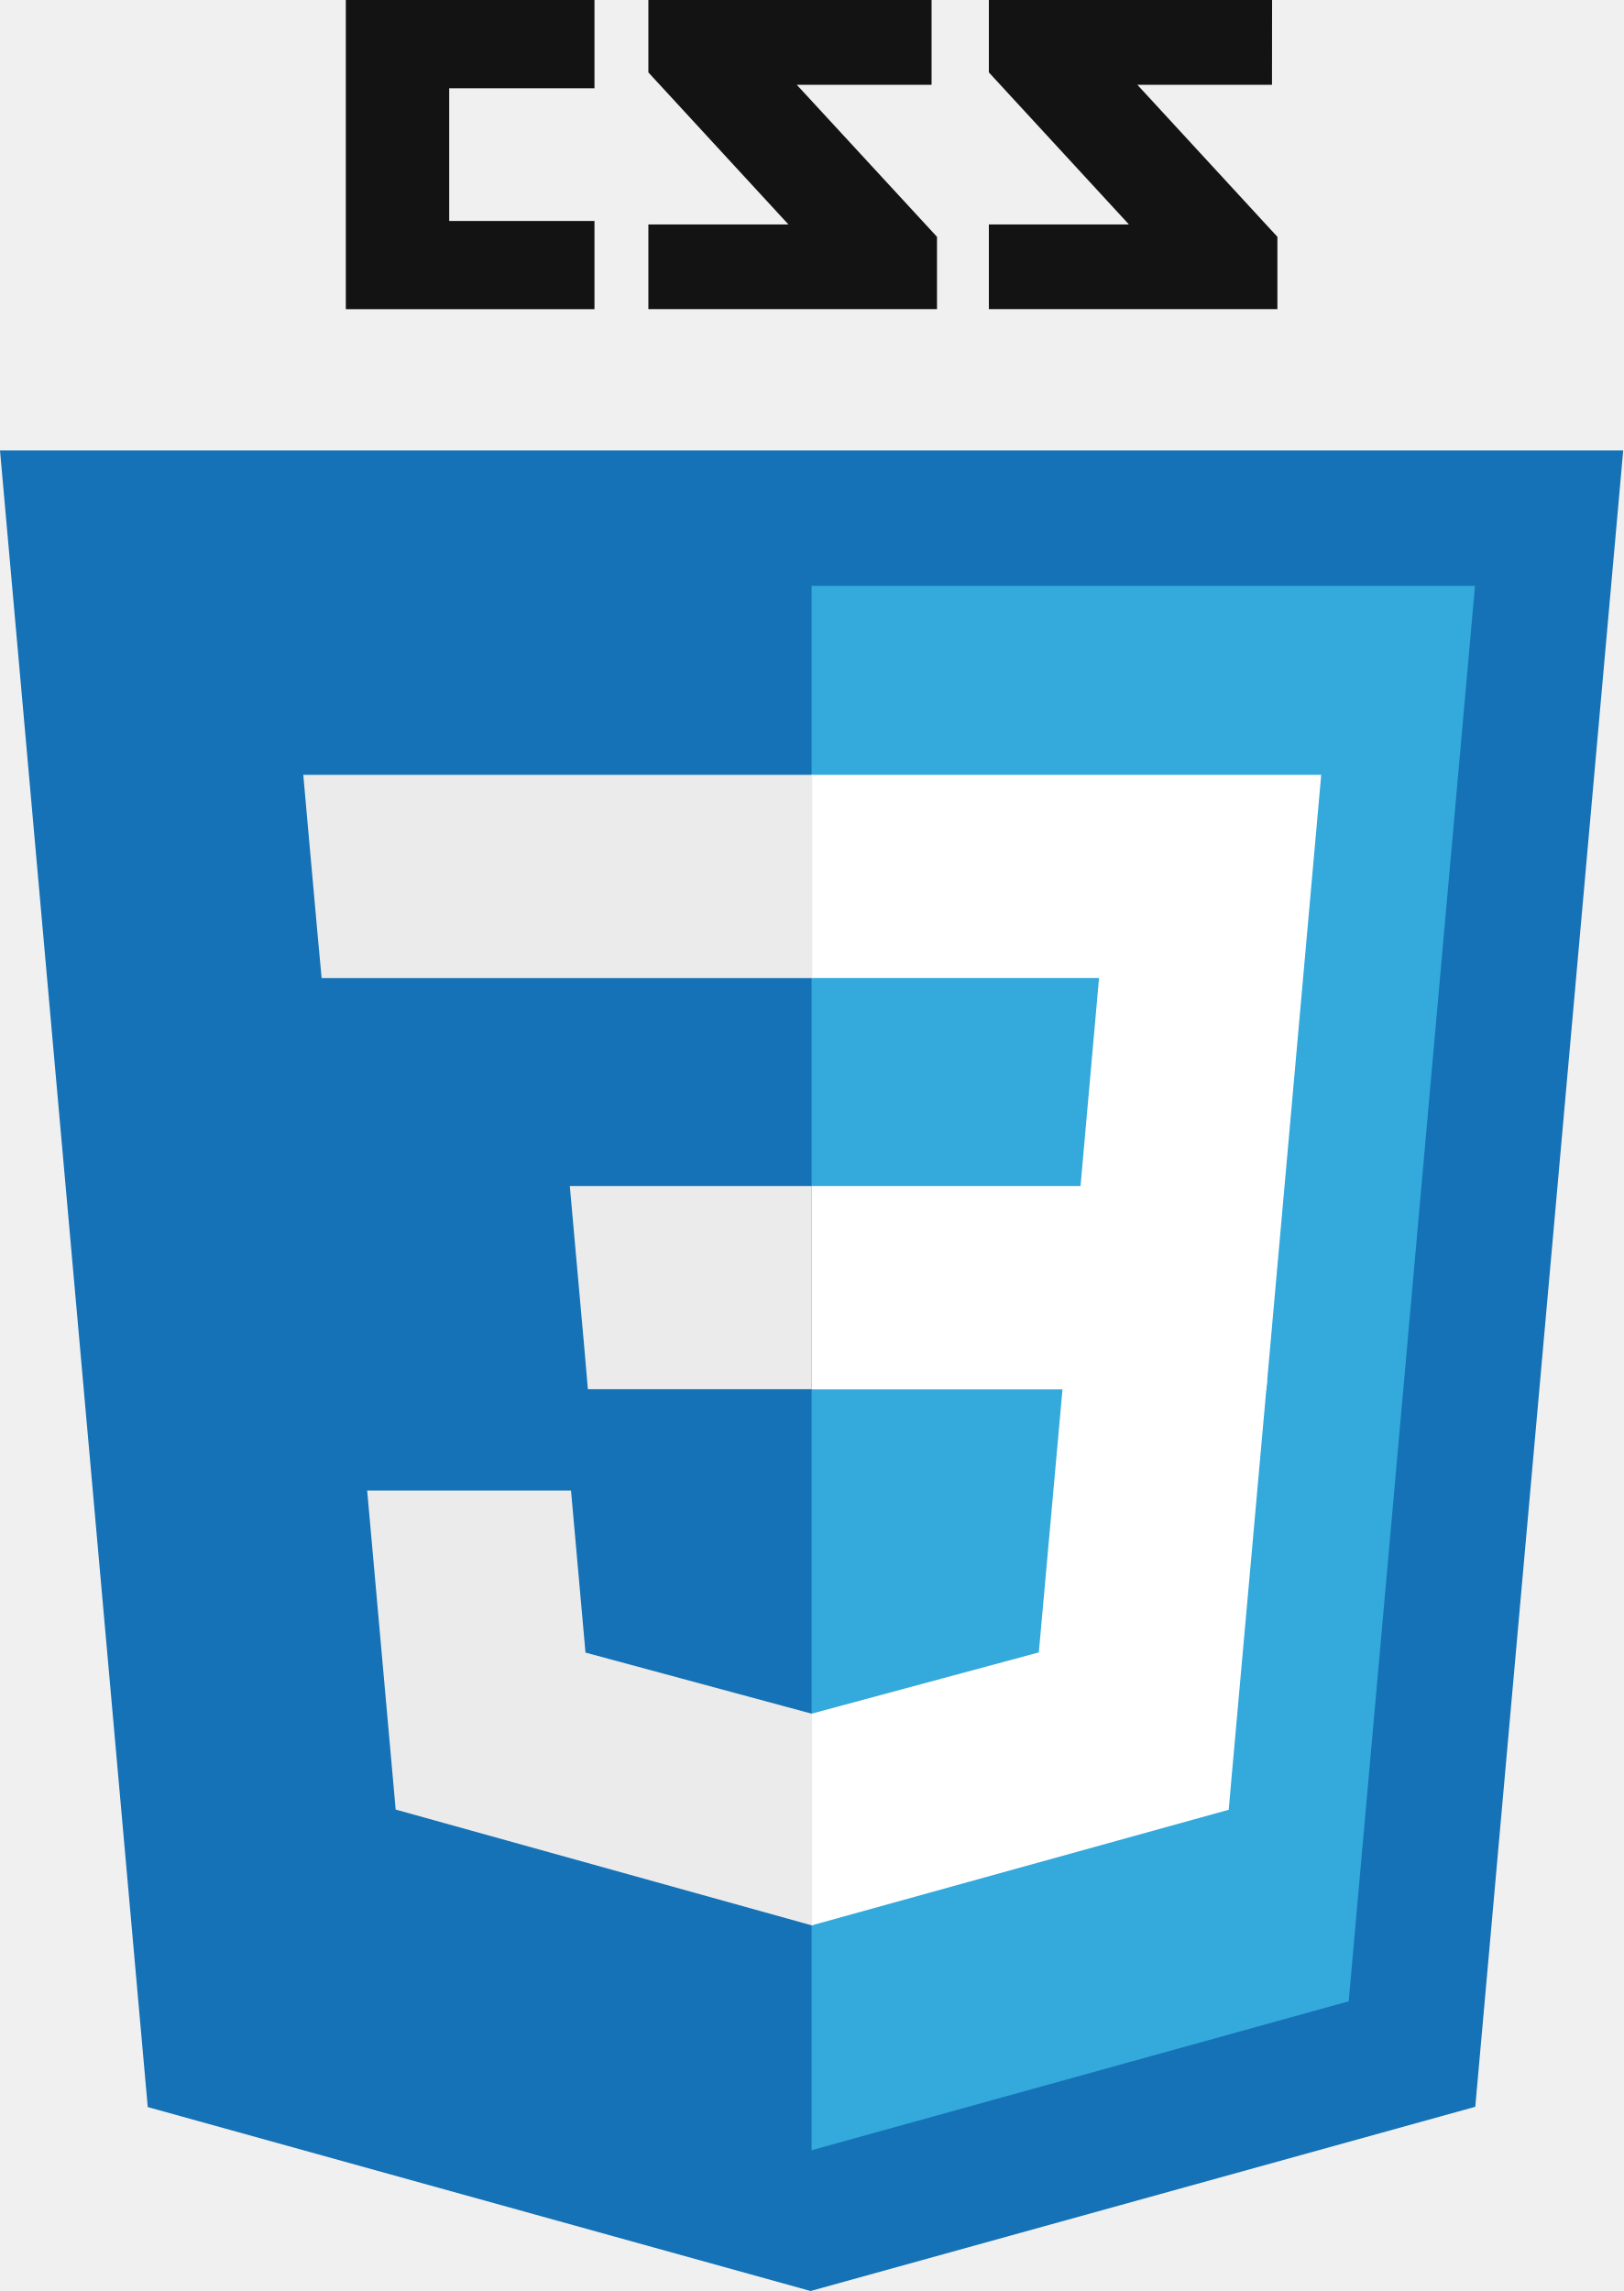
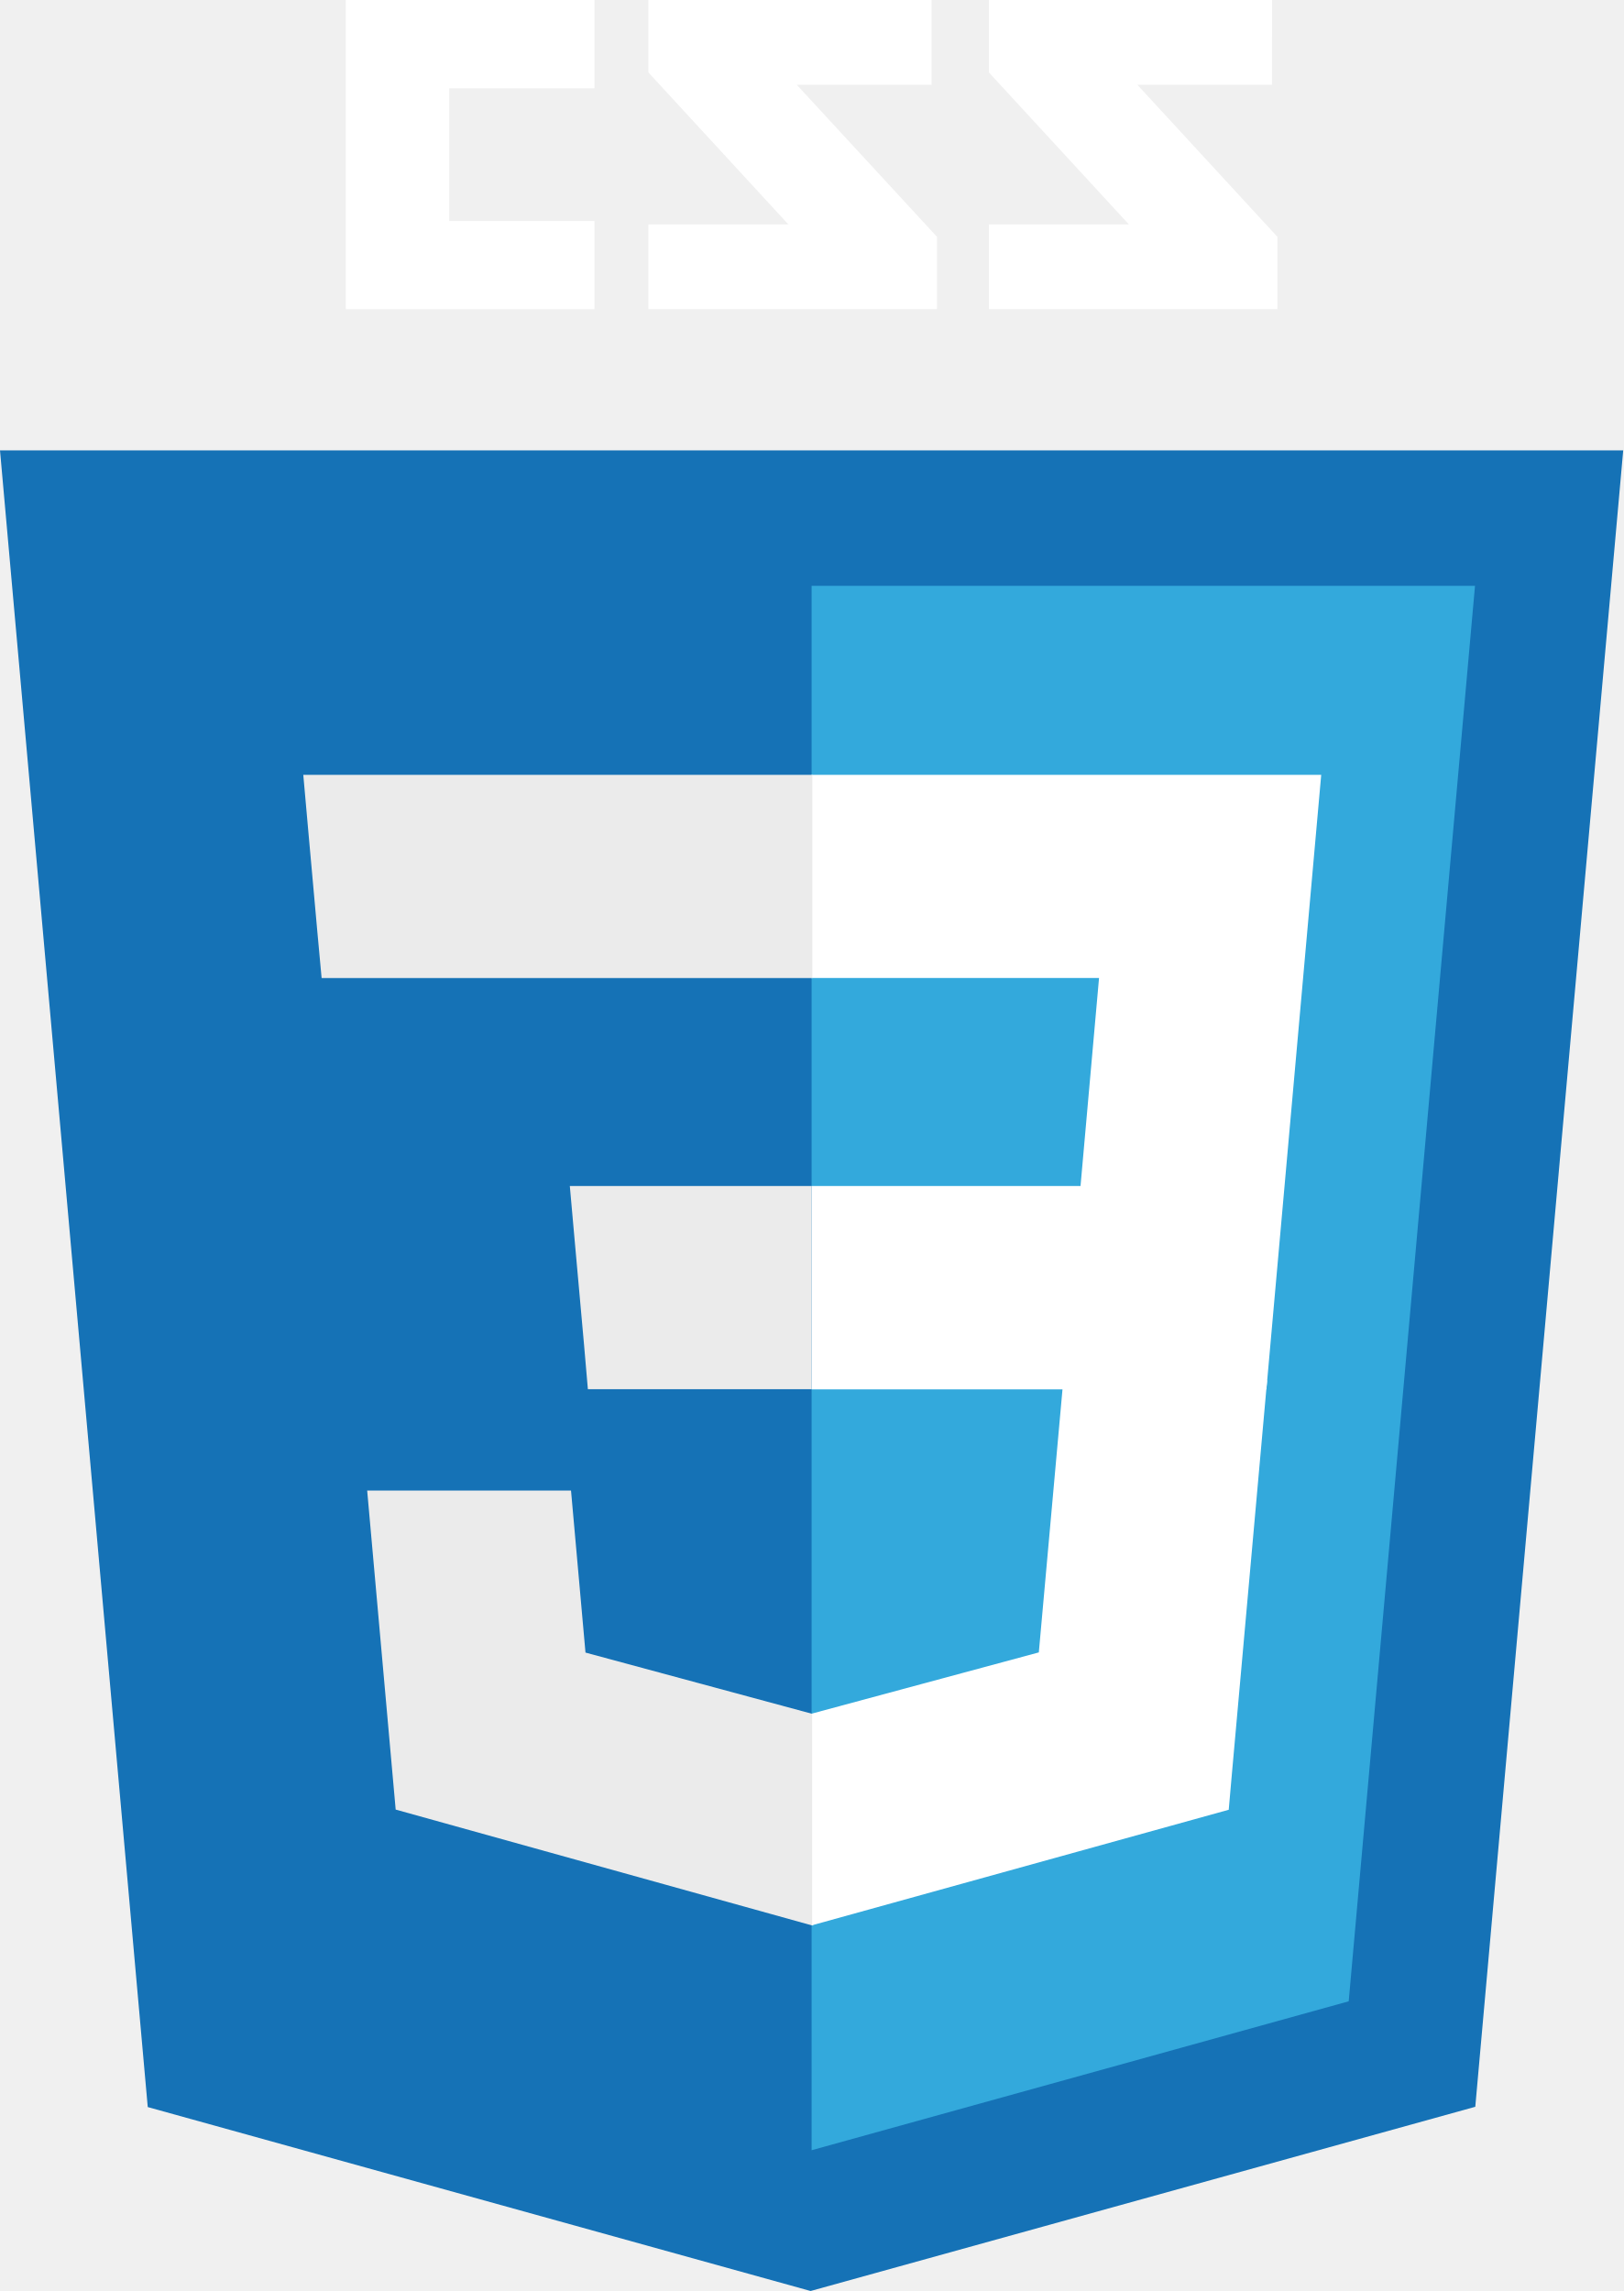
- <svg xmlns="http://www.w3.org/2000/svg" enable-background="new 0 0 1771 2499.8" viewBox="0 0 1771 2499.8">
-   <path d="m1387.8 92.5h-146.9l152.8 165.9v78.9h-314.8v-92.4h152.8l-152.8-165.9v-79h309zm-371.4 0h-147.1l153 165.9v78.9h-314.9v-92.4h152.8l-152.8-165.9v-79h309zm-367.8 3.8h-158.5v144.8h158.5v96.3h-271.3v-337.4h271.3z" fill="#131313" />
-   <path d="m161.2 2299.1-161.2-1807.7h1771l-161.4 1807.4-725.2 201z" fill="#1572b6" />
-   <path d="m885.5 2346.2 586-162.5 137.8-1544.5h-723.8z" fill="#33a9dc" />
-   <path d="m885.5 1294.1h293.4l20.2-227h-313.6v-221.6h556l-5.3 59.5-54.5 611h-496.2z" fill="#fff" />
-   <path d="m886.7 1869.9h-1l-246.9-66.7-15.8-176.8h-222.4l31.1 348.1 454.2 126.4h1.3v-231z" fill="#ebebeb" />
-   <path d="m1160.1 1506.3-26.7 296.7-247.3 66.7v231l454.5-126 3.3-37.5 38.6-431h-222.4z" fill="#fff" />
-   <path d="m886.3 845.5v221.7h-535.4l-4.6-49.8-10.1-112.4-5.3-59.5zm-.8 448.6v221.7h-244.1l-4.3-49.8-10.1-112.4-5.3-59.5h263.7z" fill="#ebebeb" />
+ <svg xmlns="http://www.w3.org/2000/svg" id="svg16" version="1.1" viewBox="0 0 1771 2499.8" enable-background="new 0 0 1771 2499.8">
+   <defs id="defs20" />
+   <path style="fill:#ffffff" id="path2" fill="#131313" d="m1387.8 92.5h-146.9l152.8 165.9v78.9h-314.8v-92.4h152.8l-152.8-165.9v-79h309zm-371.4 0h-147.1l153 165.9v78.9h-314.9v-92.4h152.8l-152.8-165.9v-79h309zm-367.8 3.8h-158.5v144.8h158.5v96.3h-271.3v-337.4h271.3z" />
+   <path id="path4" fill="#1572b6" d="m161.2 2299.1-161.2-1807.7h1771l-161.4 1807.4-725.2 201z" />
+   <path id="path6" fill="#33a9dc" d="m885.5 2346.2 586-162.5 137.8-1544.5h-723.8z" />
+   <path id="path8" fill="#fff" d="m885.5 1294.1h293.4l20.2-227h-313.6v-221.6h556l-5.3 59.5-54.5 611h-496.2z" />
+   <path id="path10" fill="#ebebeb" d="m886.7 1869.9h-1l-246.9-66.7-15.8-176.8h-222.4l31.1 348.1 454.2 126.4h1.3v-231z" />
+   <path id="path12" fill="#fff" d="m1160.1 1506.3-26.7 296.7-247.3 66.7v231l454.5-126 3.3-37.5 38.6-431h-222.4z" />
+   <path id="path14" fill="#ebebeb" d="m886.3 845.5v221.7h-535.4l-4.6-49.8-10.1-112.4-5.3-59.5zm-.8 448.6v221.7h-244.1l-4.3-49.8-10.1-112.4-5.3-59.5h263.7z" />
</svg>
